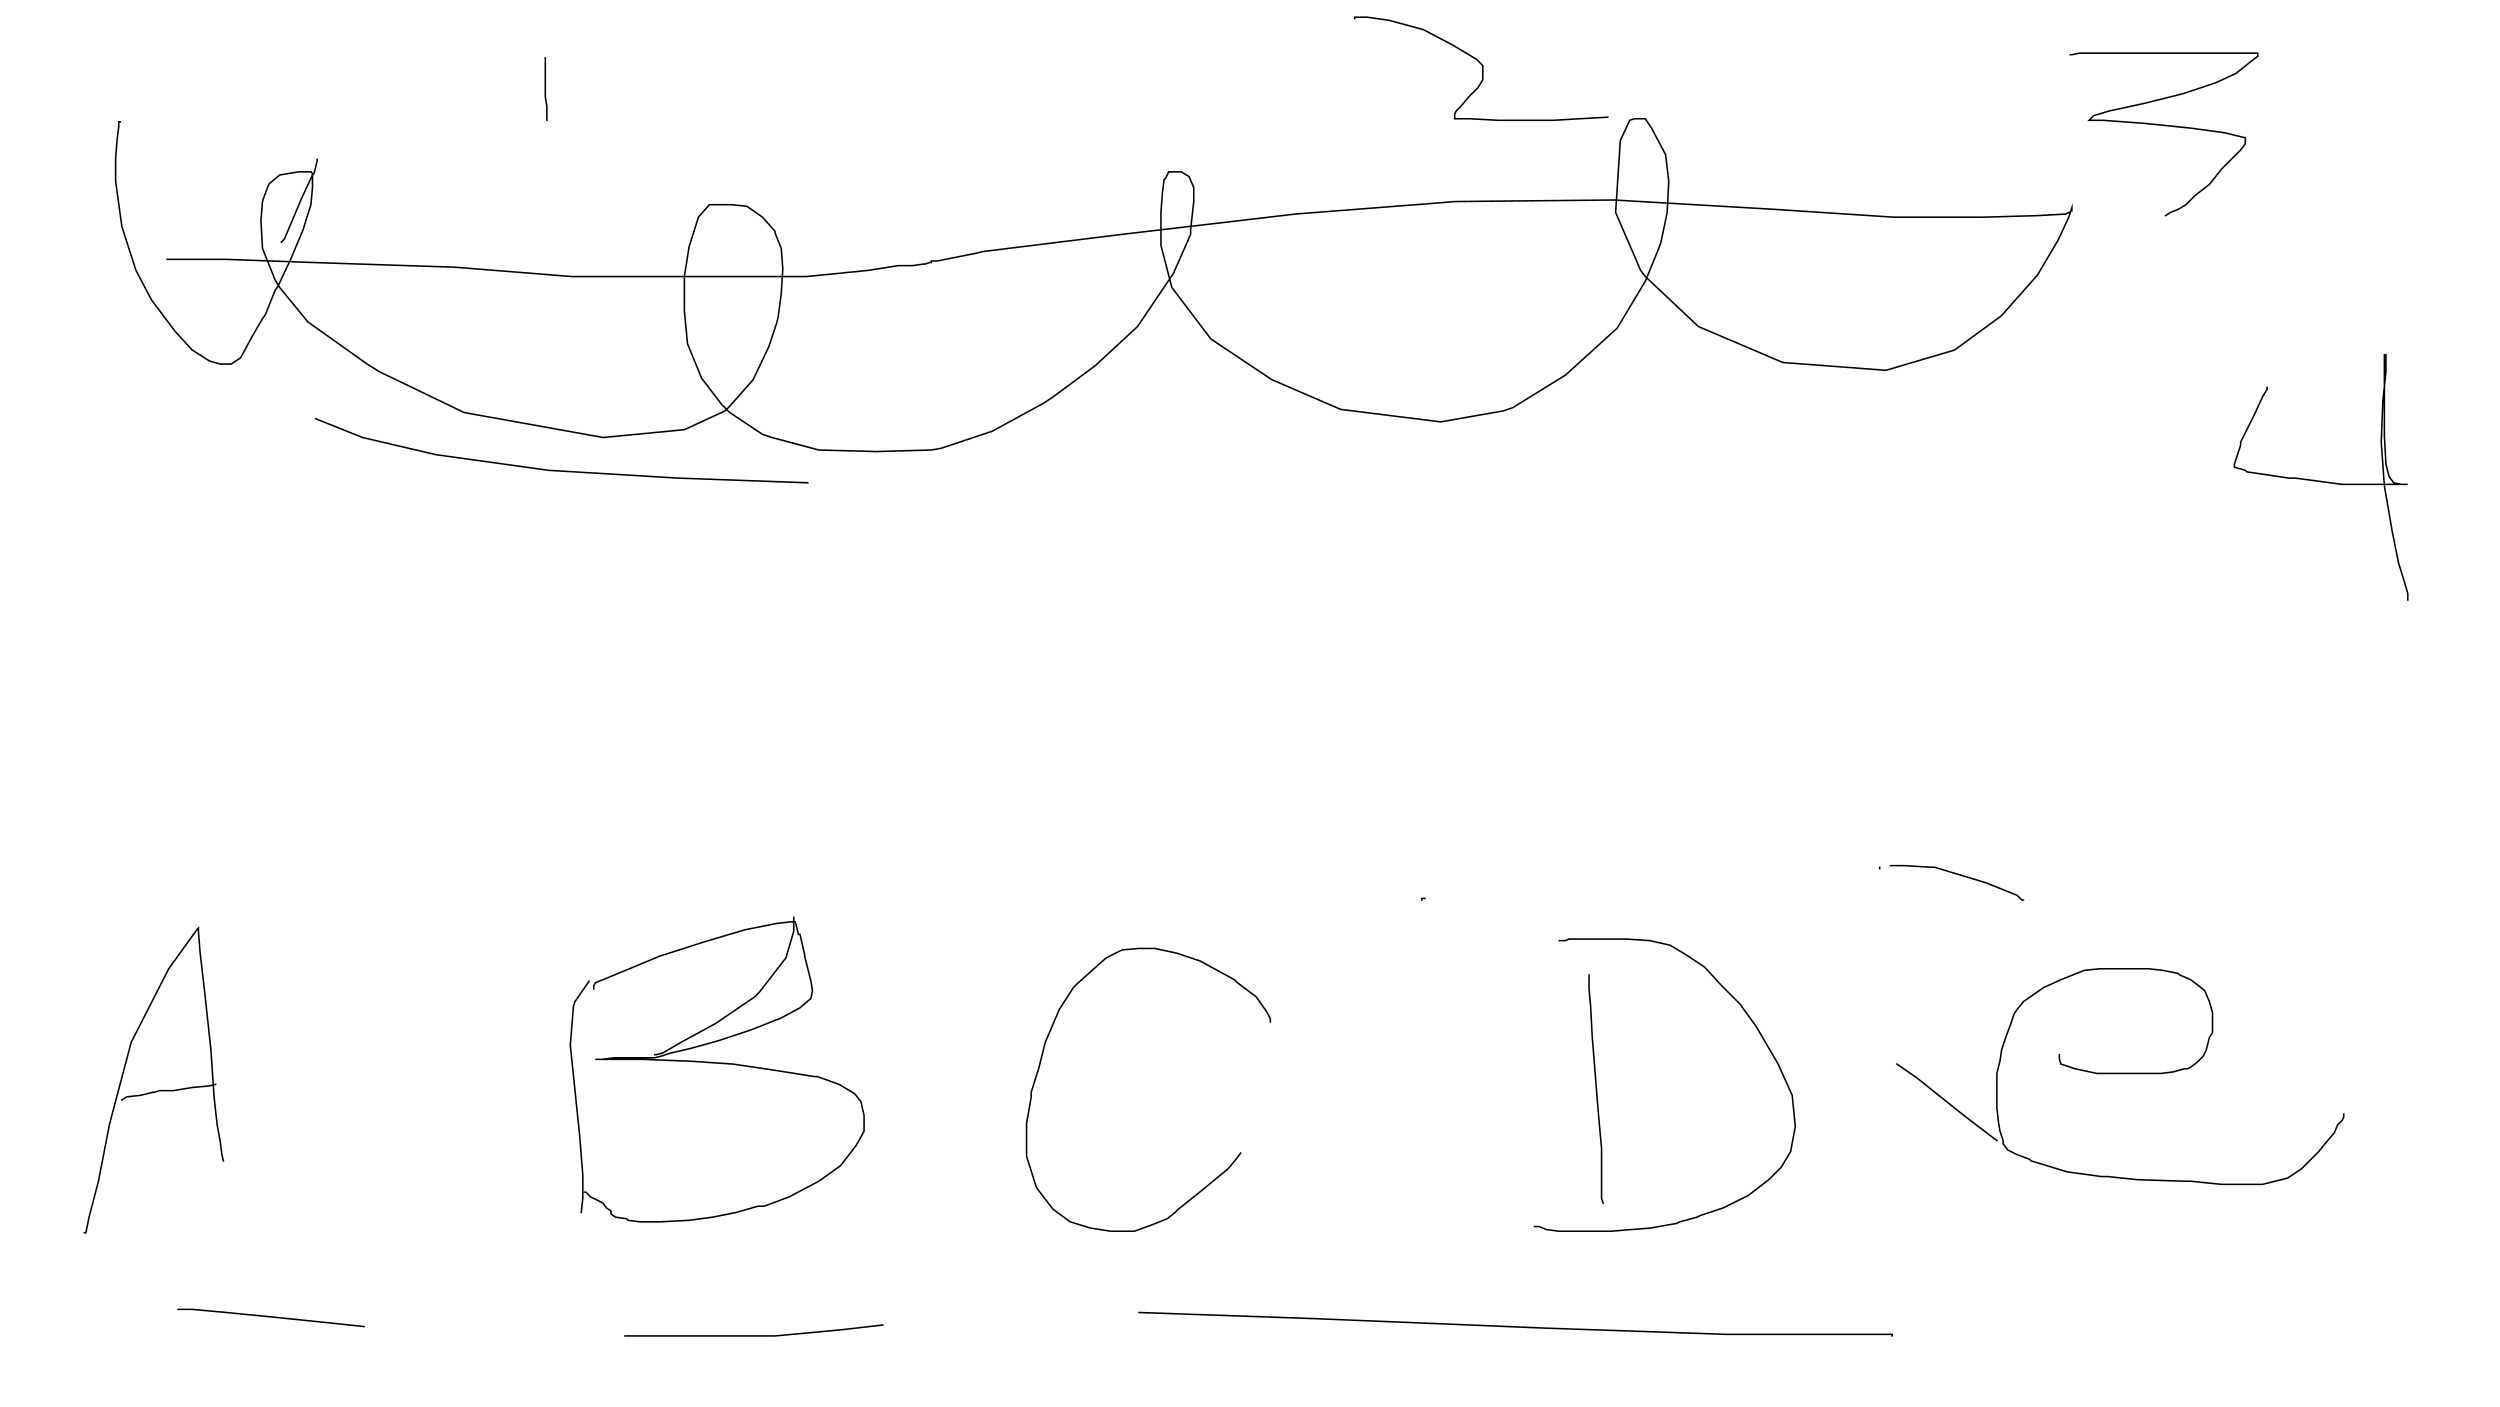
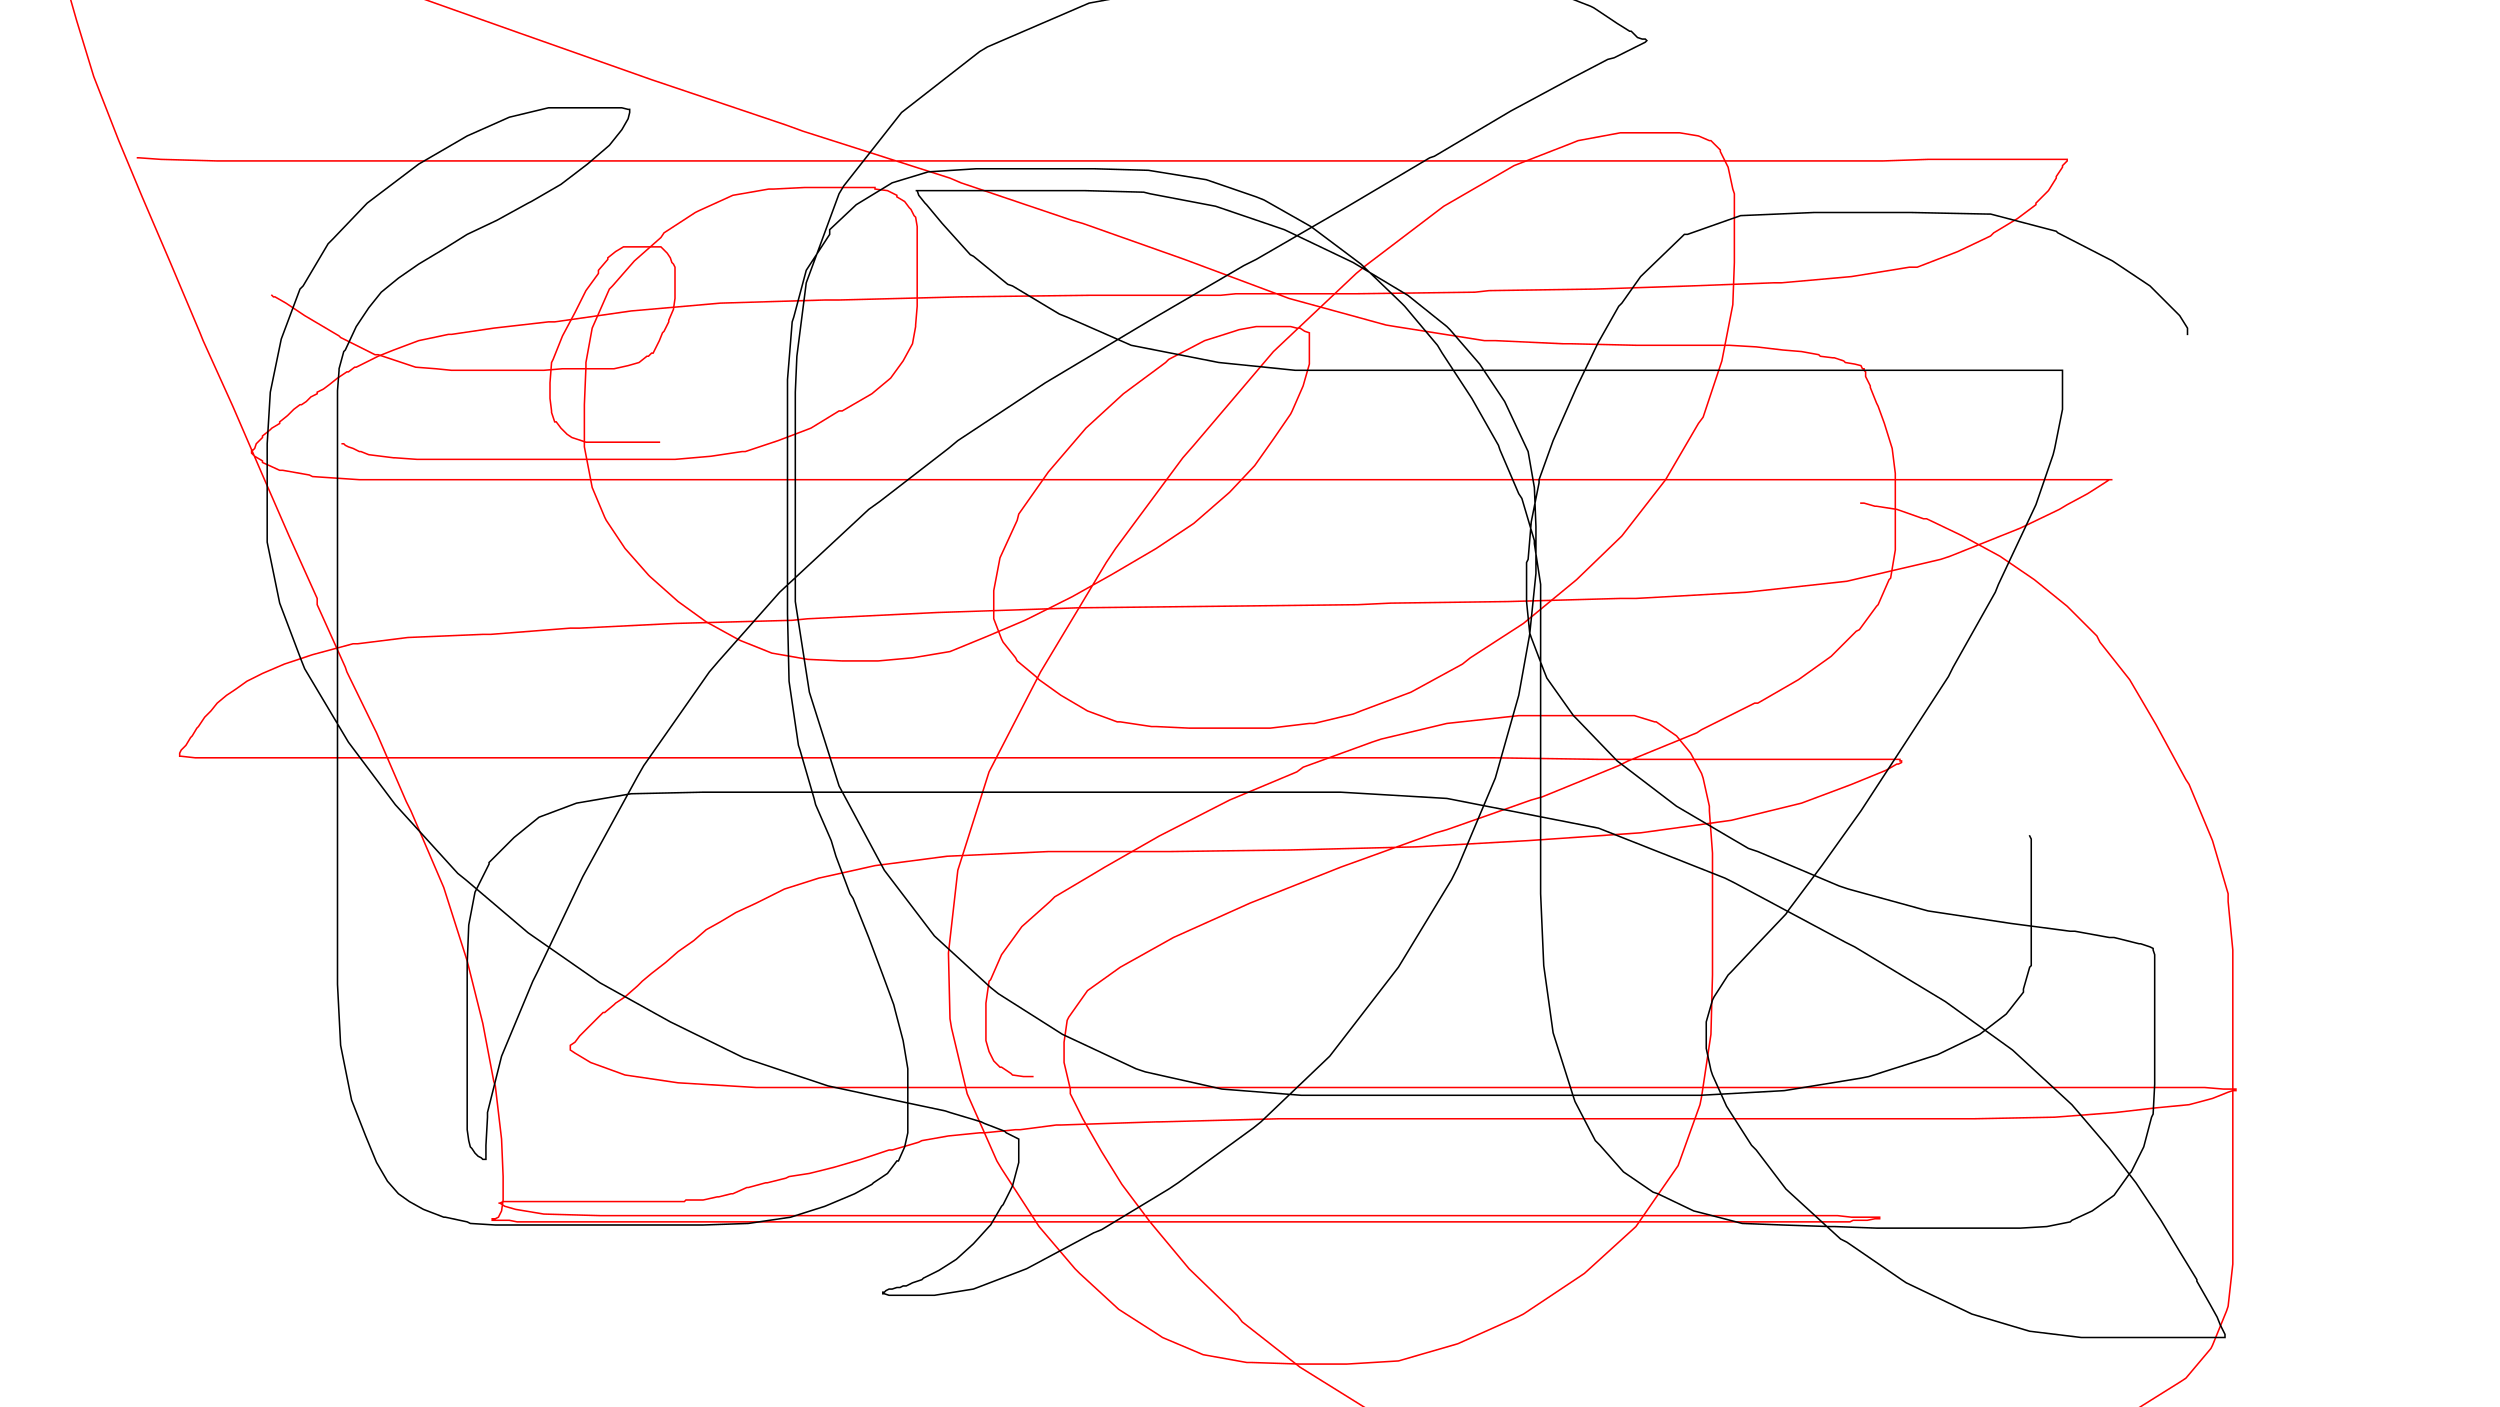
<svg xmlns="http://www.w3.org/2000/svg" style="fill-opacity:1; color-rendering:auto; color-interpolation:auto; text-rendering:auto; stroke:black; stroke-linecap:square; stroke-miterlimit:10; shape-rendering:auto; stroke-opacity:1; fill:black; stroke-dasharray:none; font-weight:normal; stroke-width:1; font-family:'Dialog'; font-style:normal; stroke-linejoin:miter; font-size:12px; stroke-dashoffset:0; image-rendering:auto;" width="1600" height="900">
  <defs id="genericDefs" />
  <g>
-     <g>
-       <path style="fill:none;" d="M77 78 L76 78 L76 81 L75 89 L74 101 L74 116 L78 145 L87 173 L97 192 L112 212 L123 224 L134 231 L141 233 L145 233 L148 233 L154 229 L161 216 L168 204 L170 201 L176 186 L178 183 L186 166 L194 147 L198 134 L199 131 L200 120 L200 114 L200 112 L200 111 L199 110 L198 110 L196 110 L191 110 L179 112 L173 117 L172 118 L169 126 L168 129 L167 141 L168 159 L176 179 L179 184 L197 206 L235 233 L243 238 L297 264 L308 266 L386 280 L438 275 L464 263 L467 260 L482 243 L492 222 L497 207 L498 203 L500 188 L501 172 L500 159 L496 149 L496 148 L488 139 L478 132 L468 131 L460 131 L458 131 L454 131 L447 139 L441 158 L438 177 L438 199 L440 220 L449 242 L462 259 L467 264 L488 278 L494 280 L524 288 L561 289 L596 288 L602 287 L635 276 L668 258 L674 254 L701 234 L728 209 L751 175 L762 150 L762 147 L764 129 L764 120 L761 113 L756 110 L753 110 L751 110 L749 110 L748 110 L746 114 L745 115 L744 123 L743 136 L743 157 L750 184 L775 217 L814 243 L858 262 L922 270 L962 263 L968 261 L1002 240 L1035 210 L1053 180 L1062 158 L1063 155 L1067 136 L1068 116 L1066 99 L1057 82 L1053 76 L1049 76 L1046 76 L1043 77 L1037 90 L1034 136 L1050 173 L1053 177 L1087 209 L1141 232 L1207 237 L1251 224 L1281 202 L1304 176 L1317 154 L1318 152 L1324 139 L1326 133 L1326 134 L1326 135 L1322 137 L1304 138 L1269 139 L1212 139 L1136 134 L1033 128 L931 129 L919 130 L829 137 L718 150 L629 161 L625 162 L600 167 L596 167 L596 168 L595 168 L592 169 L591 169 L584 170 L575 170 L556 173 L516 177 L512 177 L469 177 L426 177 L419 177 L366 177 L291 171 L200 168 L145 166 L116 166 L108 166 L107 166" />
-       <path style="fill:none;" d="M54 789 L55 789 L57 779 L63 756 L70 720 L71 716 L84 667 L108 620 L126 595 L127 594 L127 596 L128 609 L131 635 L135 672 L137 702 L139 720 L141 731 L142 739 L143 743" />
-       <path style="fill:none;" d="M78 704 L81 702 L90 701 L98 699 L99 699 L102 698 L111 698 L123 696 L134 695 L138 694" />
-       <path style="fill:none;" d="M372 776 L373 767 L373 752 L371 727 L368 698 L365 669 L367 644 L368 641 L377 628" />
-       <path style="fill:none;" d="M508 587 L508 596 L503 613 L486 635 L483 638 L458 655 L436 667 L424 674 L420 675 L419 675" />
-       <path style="fill:none;" d="M380 633 L380 632 L380 631 L381 629 L398 622 L422 612 L450 603 L477 595 L497 591 L506 590 L508 590 L509 590 L511 598 L512 598 L515 611 L515 612 L519 628 L520 634 L519 639 L512 645 L499 652 L496 653 L481 659 L460 666 L442 671 L429 674 L423 676 L419 677 L413 677 L407 677 L401 677 L393 677 L385 678 L381 678 L382 678 L384 678 L393 678 L395 678 L412 678 L437 679 L439 679 L469 681 L496 685 L521 689 L523 689 L537 694 L547 700 L551 705 L553 714 L553 724 L548 733 L538 746 L524 756 L505 766 L489 772 L485 772 L471 776 L456 779 L441 781 L422 782 L410 782 L402 781 L401 780 L394 779 L391 777 L391 775 L388 773 L386 770 L382 768 L378 766 L375 763 L374 763" />
-       <path style="fill:none;" d="M813 654 L813 652 L811 648 L804 638 L792 629 L790 627 L768 615 L753 610 L739 607 L729 607 L718 608 L708 613 L699 621 L689 630 L687 632 L678 646 L669 667 L665 683 L660 699 L660 702 L657 719 L657 740 L663 759 L664 761 L674 774 L685 782 L698 786 L711 788 L726 788 L737 784 L747 780 L752 776 L754 774 L769 762 L786 748 L791 742 L794 738" />
-       <path style="fill:none;" d="M1017 624 L1017 625 L1017 633 L1018 644 L1019 663 L1021 688 L1023 713 L1025 735 L1025 756 L1025 767 L1026 770" />
-       <path style="fill:none;" d="M998 602 L999 602 L1002 602 L1004 601 L1015 601 L1026 601 L1041 601 L1056 602 L1069 605 L1079 611 L1091 619 L1102 631 L1114 643 L1116 646 L1124 657 L1138 681 L1147 701 L1149 721 L1146 737 L1140 747 L1132 755 L1119 765 L1103 773 L1088 778 L1086 779 L1075 782 L1073 783 L1056 786 L1043 787 L1031 788 L1030 788 L1019 788 L1007 788 L998 788 L990 787 L985 785 L982 785" />
-       <path style="fill:none;" d="M1318 675 L1318 677 L1318 678 L1319 681 L1322 682 L1328 684 L1342 687 L1356 687 L1369 687 L1371 687 L1381 687 L1383 687 L1391 686 L1398 684 L1400 684 L1402 683 L1406 680 L1409 677 L1410 676 L1412 672 L1413 668 L1414 664 L1416 661 L1416 656 L1416 653 L1416 651 L1416 648 L1414 641 L1411 634 L1406 630 L1402 627 L1395 624 L1394 623 L1384 621 L1375 620 L1364 620 L1354 620 L1344 620 L1334 621 L1319 627 L1308 632 L1295 641 L1291 646 L1289 649 L1287 655 L1284 663 L1281 672 L1280 679 L1278 687 L1278 689 L1278 701 L1278 709 L1279 718 L1280 724 L1281 727 L1282 730 L1282 732 L1285 736 L1291 739 L1299 742 L1300 743 L1323 750 L1345 753 L1349 753 L1368 755 L1399 756 L1402 756 L1422 758 L1448 758 L1464 754 L1473 748 L1478 743 L1484 737 L1488 732 L1494 725 L1496 720 L1499 717 L1500 715 L1500 713" />
-       <path style="fill:none;" d="M349 37 L349 38 L349 41 L349 48 L349 56 L349 62 L350 68 L350 73 L350 76 L350 77" />
-       <path style="fill:none;" d="M867 12 L867 11 L868 11 L875 11 L889 13 L911 19 L930 29 L945 38 L949 42 L949 47 L949 51 L946 56 L940 62 L935 68 L932 71 L931 73 L931 75 L931 76 L934 76 L941 76 L959 77 L972 77 L975 77 L990 77 L994 77 L1011 76 L1029 75" />
-       <path style="fill:none;" d="M1325 35 L1326 35 L1331 34 L1346 34 L1360 34 L1363 34 L1381 34 L1403 34 L1428 34 L1444 34 L1445 34 L1445 35 L1445 36 L1441 39 L1431 47 L1418 53 L1415 54 L1397 60 L1373 66 L1350 71 L1340 74 L1339 75 L1337 77 L1338 77 L1346 77 L1373 79 L1402 82 L1424 85 L1436 88 L1437 88 L1437 89 L1437 92 L1434 96 L1429 101 L1422 108 L1414 118 L1405 125 L1404 126 L1400 130 L1399 131 L1394 134 L1389 136 L1386 138" />
-       <path style="fill:none;" d="M1451 248 L1451 249 L1448 254 L1443 265 L1438 275 L1434 283 L1434 285 L1431 294 L1430 297 L1430 298 L1430 299 L1437 301 L1438 302 L1465 306 L1469 306 L1499 310 L1523 310 L1539 310 L1541 310 L1540 310 L1537 310 L1532 309 L1529 305 L1527 297 L1526 279 L1526 247 L1526 245 L1526 232 L1526 228 L1526 227 L1527 227 L1527 228 L1527 238 L1525 257 L1524 283 L1526 311 L1531 340 L1535 360 L1539 373 L1541 380 L1541 381 L1541 384" />
-       <path style="fill:none;" d="M856 591" />
-       <path style="fill:none;" d="M910 576 L910 575 L911 575 L912 575" />
-       <path style="fill:none;" d="M1203 556 L1203 555" />
-       <path style="fill:none;" d="M1210 554 L1211 554 L1217 554 L1219 554 L1235 555 L1238 555 L1271 565 L1291 573 L1294 576 L1295 576" />
-       <path style="fill:none;" d="M1214 681 L1227 690 L1257 714 L1278 730" />
-       <path style="fill:none;" d="M1211 855 L1211 854 L1210 854 L1181 854 L1115 854 L1105 854 L989 850 L843 844 L729 840" />
-       <path style="fill:none;" d="M565 848 L539 851 L496 855 L492 855 L400 855" />
-       <path style="fill:none;" d="M233 849 L195 845 L145 840 L123 838 L120 838 L117 838 L114 838" />
-       <path style="fill:none;" d="M203 102 L203 103 L201 111 L200 112 L193 127 L182 153 L180 155" />
-       <path style="fill:none;" d="M202 268 L232 280 L279 291 L351 301 L434 306 L517 309" />
-       <path style="fill:none;" d="M980 278" />
-       <path style="fill:none;" d="M1183 236" />
+     <g style="fill:red; stroke:red;">
+       <path style="fill:none;" d="M219 284 L220 284 L221 285 L223 286 L226 287 L230 289 L231 289 L236 291 L244 292 L252 293 L253 293 L267 294 L281 294 L301 294 L325 294 L347 294 L376 294 L380 294 L406 294 L432 294 L455 292 L475 289 L477 289 L498 282 L519 274 L537 263 L539 263 L558 252 L570 242 L578 231 L584 220 L586 209 L586 208 L587 196 L587 182 L587 167 L587 156 L587 154 L587 147 L587 145 L586 139 L585 138 L583 134 L582 133 L579 129 L574 126 L574 125 L568 122 L560 121 L560 120 L549 120 L535 120 L532 120 L515 120 L495 121 L492 121 L469 125 L447 135 L445 136 L425 149 L423 152 L406 167 L392 183 L390 185 L379 210 L375 232 L375 235 L374 259 L374 286 L379 312 L387 331 L388 333 L400 351 L415 368 L416 369 L434 385 L452 398 L472 409 L474 410 L494 418 L517 422 L539 423 L559 423 L562 423 L584 421 L608 417 L630 408 L656 397 L682 384 L686 382 L711 368 L740 351 L764 335 L787 315 L803 298 L815 281 L826 265 L827 263 L834 247 L838 233 L838 223 L838 222 L838 218 L838 216 L838 215 L838 213 L835 212 L832 210 L830 210 L826 209 L822 209 L815 209 L806 209 L804 209 L793 211 L790 212 L771 218 L748 230 L746 232 L719 252 L695 274 L671 302 L652 329 L651 333 L640 357 L636 378 L636 396 L641 409 L642 411 L650 421 L651 423 L663 433 L665 435 L679 445 L696 455 L715 462 L717 462 L737 465 L740 465 L761 466 L785 466 L787 466 L813 466 L838 463 L841 463 L866 457 L871 455 L903 443 L936 425 L941 421 L975 399 L1009 371 L1038 343 L1066 307 L1087 271 L1090 267 L1102 231 L1109 195 L1110 168 L1110 165 L1110 142 L1110 124 L1109 121 L1106 107 L1101 97 L1101 96 L1095 90 L1094 90 L1087 87 L1075 85 L1058 85 L1037 85 L1010 90 L1005 92 L969 106 L924 132 L874 170 L868 175 L815 225 L764 285 L757 293 L714 351 L708 360 L666 430 L633 494 L613 557 L607 610 L608 652 L609 658 L619 700 L638 743 L641 748 L665 785 L688 812 L691 815 L716 838 L741 854 L744 856 L770 867 L798 872 L801 872 L832 873 L835 873 L862 873 L895 871 L933 860 L971 843 L975 841 L1014 815 L1047 785 L1074 746 L1088 707 L1089 702 L1095 662 L1096 624 L1096 618 L1096 577 L1096 546 L1094 519 L1094 516 L1090 498 L1089 495 L1082 482 L1073 471 L1060 462 L1059 462 L1046 458 L1030 458 L1028 458 L1011 458 L1005 458 L972 458 L926 463 L884 473 L878 475 L834 491 L830 494 L787 512 L742 535 L707 555 L702 558 L675 574 L672 577 L654 593 L641 611 L634 627 L633 628 L631 642 L631 655 L631 666 L633 673 L636 679 L640 683 L641 683 L647 687 L648 688 L655 689 L661 689" />
+       <path style="fill:none;" d="M174 189 L175 190 L176 190 L183 194 L195 202 L217 215 L218 216 L240 227 L242 227 L266 235 L279 236 L289 237 L297 237 L299 237 L307 237 L315 237 L317 237 L325 237 L326 237 L336 237 L347 237 L348 237 L360 236 L370 236 L371 236 L382 236 L393 236 L402 234 L409 232 L414 228 L415 228 L417 226 L418 226 L420 222 L422 218 L424 213 L425 212 L428 206 L428 205 L431 198 L432 191 L432 184 L432 183 L432 177 L432 171 L431 169 L430 168 L429 165 L427 162 L425 160 L423 158 L421 158 L419 158 L418 158 L417 158 L414 158 L410 158 L405 158 L400 158 L399 158 L394 161 L389 165 L389 166 L383 173 L383 175 L375 186 L368 200 L360 215 L354 230 L353 232 L352 245 L352 246 L352 255 L353 263 L353 264 L355 270 L356 270 L359 274 L363 278 L366 280 L369 281 L372 282 L375 283 L378 283 L384 283 L389 283 L396 283 L402 283 L408 283 L409 283 L413 283 L417 283 L420 283 L422 283" />
+       <path style="fill:none;" d="M88 101 L89 101 L103 102 L139 103 L142 103 L200 103 L204 103 L290 103 L401 103 L516 103 L524 103 L650 103 L657 103 L775 103 L781 103 L873 103 L961 103 L1033 103 L1068 103 L1101 103 L1105 103 L1136 103 L1169 103 L1174 103 L1201 103 L1205 103 L1234 102 L1261 102 L1281 102 L1298 102 L1309 102 L1310 102 L1317 102 L1320 102 L1323 102 L1323 103 L1320 106 L1320 107 L1316 113 L1316 114 L1311 122 L1303 130 L1303 131 L1291 140 L1276 149 L1274 151 L1253 161 L1227 171 L1222 171 L1185 177 L1140 181 L1135 181 L1082 183 L1021 185 L953 186 L944 187 L869 188 L791 188 L781 189 L708 189 L697 189 L615 190 L537 192 L528 192 L461 194 L404 199 L355 206 L351 206 L316 210 L289 214 L287 214 L268 218 L252 224 L242 228 L240 229 L234 232 L228 235 L227 235 L223 238 L222 238 L216 242 L211 246 L207 249 L203 251 L203 252 L199 254 L196 257 L193 259 L192 259 L188 262 L184 266 L179 270 L179 271 L174 274 L173 275 L168 279 L168 280 L164 284 L163 287 L162 288 L161 288 L161 289 L161 290 L162 291 L163 292 L168 295 L168 296 L179 301 L181 301 L198 304 L200 305 L230 307 L233 307 L269 307 L272 307 L322 307 L329 307 L386 307 L442 307 L449 307 L506 307 L512 307 L579 307 L643 307 L650 307 L708 307 L769 307 L829 307 L887 307 L939 307 L989 307 L1040 307 L1045 307 L1081 307 L1112 307 L1115 307 L1136 307 L1139 307 L1155 307 L1169 307 L1182 307 L1183 307 L1198 307 L1200 307 L1215 307 L1236 307 L1238 307 L1261 307 L1284 307 L1304 307 L1322 307 L1337 307 L1347 307 L1350 307 L1352 307 L1351 307 L1350 307 L1347 309 L1336 316 L1323 323 L1318 326 L1293 338 L1288 340 L1248 356 L1242 358 L1182 372 L1118 379 L1047 383 L1037 383 L965 385 L890 386 L869 387 L781 388 L690 389 L600 392 L517 396 L507 397 L432 399 L371 402 L365 402 L314 406 L309 406 L261 408 L229 412 L226 412 L200 419 L182 425 L168 431 L158 436 L151 441 L145 445 L139 450 L135 455 L131 459 L127 465 L126 466 L123 471 L122 472 L119 477 L116 480 L115 482 L115 483 L115 484 L116 484 L125 485 L147 485 L176 485 L230 485 L238 485 L299 485 L383 485 L393 485 L488 485 L586 485 L598 485 L693 485 L785 485 L796 485 L880 485 L957 485 L1024 486 L1031 486 L1090 486 L1133 486 L1137 486 L1164 486 L1170 486 L1192 486 L1194 486 L1204 486 L1206 486 L1212 486 L1213 486 L1216 486 L1216 487 L1217 487 L1217 488 L1215 489 L1214 489 L1207 493 L1185 502 L1153 514 L1108 525 L1050 533 L978 538 L906 542 L825 544 L749 545 L742 545 L671 545 L606 548 L560 554 L524 562 L502 569 L500 570 L484 578 L471 584 L461 590 L452 595 L444 602 L434 609 L426 616 L417 623 L411 628 L408 631 L400 638 L394 642 L393 643 L387 648 L386 648 L381 653 L375 659 L371 663 L368 667 L365 669 L365 670 L365 671 L365 672 L368 674 L378 680 L400 688 L434 693 L484 696 L490 696 L552 696 L560 696 L638 696 L648 696 L748 696 L843 696 L855 696 L953 696 L964 696 L1058 696 L1069 696 L1174 696 L1253 696 L1260 696 L1315 696 L1320 696 L1360 696 L1391 696 L1393 696 L1409 696 L1411 696 L1423 697 L1428 697 L1429 697 L1430 697 L1431 697 L1431 698 L1429 698 L1426 699 L1416 703 L1401 707 L1380 709 L1354 712 L1315 715 L1264 716 L1215 716 L1209 716 L1149 716 L1085 716 L1018 716 L959 716 L955 716 L899 716 L894 716 L833 716 L819 716 L742 718 L740 718 L709 719 L679 720 L676 720 L653 723 L650 723 L630 725 L627 725 L607 727 L590 730 L588 731 L571 736 L569 736 L551 742 L534 747 L518 751 L505 753 L503 754 L491 757 L490 757 L479 760 L478 760 L469 764 L468 764 L460 766 L459 766 L450 768 L439 768 L438 769 L425 769 L424 769 L409 769 L393 769 L391 769 L376 769 L374 769 L359 769 L345 769 L343 769 L333 769 L326 769 L322 769 L320 770 L319 770 L320 770 L323 772 L330 774 L348 777 L384 778 L435 778 L502 778 L509 778 L585 778 L666 778 L673 778 L750 778 L826 778 L892 778 L897 778 L959 778 L1013 778 L1017 778 L1058 778 L1062 778 L1089 778 L1092 778 L1116 778 L1132 778 L1139 778 L1143 778 L1144 778 L1145 778 L1146 778 L1149 778 L1153 778 L1154 778 L1159 778 L1167 778 L1176 778 L1185 779 L1193 779 L1198 779 L1202 779 L1203 779 L1203 780 L1202 780 L1200 780 L1195 781 L1186 781 L1184 782 L1168 782 L1136 782 L1091 782 L1085 782 L1038 782 L910 782 L902 782 L813 782 L663 782 L591 782 L584 782 L532 782 L526 782 L483 782 L453 782 L451 782 L434 782 L431 782 L419 782 L412 782 L407 782 L402 782 L396 782 L391 782 L386 782 L378 782 L370 782 L362 782 L361 782 L353 782 L345 782 L344 782 L338 782 L331 782 L326 781 L320 781 L319 781 L316 781 L315 781 L315 780 L317 780 L319 779 L321 775 L322 768 L322 767 L322 753 L321 729 L317 695 L316 692 L309 655 L299 615 L284 568 L263 519 L260 513 L241 469 L222 430 L221 427 L203 387 L203 383 L185 343 L168 304 L149 260 L130 218 L128 213 L109 168 L91 126 L76 90 L60 49 L49 13 L41 -15 L35 -31 L31 -31 L30 -31 L29 -31 L30 -31 L32 -31 L39 -31 L56 -31 L82 -31 L123 -31 L179 -25 L253 -7 L332 21 L417 51 L503 80 L514 84 L608 114 L615 117 L686 141 L693 143 L758 166 L825 191 L887 208 L893 209 L950 218 L957 218 L1000 220 L1005 220 L1048 221 L1051 221 L1079 221 L1083 221 L1099 221 L1107 221 L1124 222 L1141 224 L1153 225 L1164 227 L1165 228 L1173 229 L1174 229 L1180 231 L1181 232 L1187 233 L1191 234 L1192 236 L1193 236 L1193 237 L1194 238 L1194 241 L1197 247 L1197 248 L1201 258 L1202 260 L1206 271 L1211 287 L1213 303 L1213 320 L1213 336 L1213 338 L1213 352 L1210 370 L1209 371 L1202 387 L1201 388 L1190 403 L1188 404 L1172 420 L1151 435 L1125 450 L1123 450 L1089 467 L1086 469 L1042 487 L1036 490 L987 510 L980 512 L926 531 L919 533 L858 555 L800 578 L751 600 L717 619 L696 634 L684 651 L683 653 L681 667 L681 680 L685 697 L685 700 L693 716 L705 737 L718 758 L736 782 L761 812 L792 842 L795 846 L832 875 L877 903 L927 924 L933 926 L988 936 L995 936 L1056 938 L1122 938 L1128 938 L1188 938 L1196 938 L1258 934 L1321 923 L1360 907 L1364 904 L1396 884 L1399 882 L1415 863 L1416 861 L1425 839 L1426 836 L1429 809 L1429 784 L1429 781 L1429 758 L1429 755 L1429 733 L1429 729 L1429 707 L1429 704 L1429 680 L1429 677 L1429 645 L1429 612 L1429 608 L1426 577 L1426 572 L1416 538 L1401 502 L1399 499 L1380 464 L1363 435 L1344 411 L1342 407 L1323 388 L1302 371 L1280 356 L1256 343 L1233 332 L1231 332 L1214 326 L1201 324 L1200 324 L1193 322 L1191 322" />
+       <path d="M1400 214 L1400 210 L1395 202 L1388 195 L1387 194 L1376 183 L1352 167 L1317 149 L1316 148 L1274 137 L1272 137 L1223 136 L1161 136 L1114 138 L1080 150 L1078 150 L1050 177 L1038 194 L1036 196 L1023 219 L1022 221 L1009 248 L994 282 L985 307 L985 309 L980 334 L978 358 L977 360 L977 383 L977 385 L979 405 L980 408 L988 429 L990 434 L1007 458 L1009 460 L1035 487 L1073 516 L1119 543 L1125 545 L1177 567 L1183 569 L1234 583 L1287 591 L1325 596 L1328 596 L1350 600 L1353 600 L1369 604 L1370 604 L1376 606 L1378 607 L1378 608 L1379 611 L1379 618 L1379 632 L1379 650 L1379 652 L1379 672 L1379 674 L1379 694 L1378 713 L1377 715 L1372 734 L1364 750 L1363 751 L1353 765 L1339 775 L1326 781 L1325 782 L1310 785 L1293 786 L1292 786 L1273 786 L1271 786 L1250 786 L1227 786 L1201 786 L1174 785 L1171 785 L1141 784 L1115 783 L1088 776 L1084 775 L1061 764 L1058 763 L1039 750 L1024 733 L1021 730 L1008 705 L1007 702 L994 661 L988 618 L986 572 L986 567 L986 527 L986 490 L986 468 L986 459 L986 434 L986 404 L986 401 L986 377 L986 374 L982 348 L982 346 L974 319 L972 316 L960 288 L959 285 L942 255 L923 226 L920 221 L899 196 L897 194 L871 169 L839 145 L809 128 L804 126 L772 115 L735 109 L700 108 L696 108 L659 108 L625 108 L594 110 L571 117 L548 131 L531 147 L531 150 L516 173 L508 203 L507 206 L504 243 L504 289 L504 293 L504 340 L504 389 L504 393 L505 436 L511 477 L512 480 L521 511 L522 515 L532 538 L535 548 L544 572 L546 575 L556 600 L565 624 L572 643 L573 647 L578 666 L581 684 L581 698 L581 713 L581 723 L581 725 L579 734 L575 743 L574 743 L568 751 L559 757 L558 758 L547 764 L528 772 L506 779 L479 783 L450 784 L420 784 L391 784 L365 784 L341 784 L338 784 L320 784 L317 784 L301 783 L299 782 L285 779 L284 779 L271 774 L262 769 L255 764 L248 756 L241 744 L234 727 L225 704 L218 669 L216 630 L216 588 L216 542 L216 537 L216 497 L216 454 L216 450 L216 415 L216 379 L216 348 L216 322 L216 319 L216 299 L216 297 L216 282 L216 280 L216 267 L216 251 L216 250 L217 237 L217 236 L220 225 L221 224 L228 209 L236 197 L244 187 L255 178 L268 169 L283 160 L299 150 L318 141 L338 130 L340 129 L359 118 L376 105 L390 93 L398 83 L402 76 L403 72 L403 71 L403 70 L402 70 L398 69 L397 69 L388 69 L372 69 L351 69 L326 75 L299 87 L268 105 L235 130 L213 153 L210 156 L194 183 L192 185 L180 217 L173 251 L171 284 L171 314 L171 317 L171 347 L179 386 L193 423 L195 428 L223 475 L253 515 L293 559 L298 563 L338 597 L384 629 L429 654 L476 677 L524 693 L530 695 L572 704 L605 711 L608 712 L628 718 L630 719 L643 724 L644 725 L650 728 L652 729 L652 730 L652 731 L652 735 L652 744 L648 759 L642 771 L641 772 L634 784 L633 785 L623 796 L612 806 L601 813 L591 818 L590 819 L584 821 L580 823 L578 823 L576 824 L574 824 L571 825 L569 825 L567 826 L566 827 L565 827 L565 828 L566 828 L569 829 L578 829 L596 829 L598 829 L623 825 L657 812 L700 789 L705 787 L748 761 L754 757 L802 722 L807 718 L851 676 L895 619 L929 563 L933 555 L957 498 L972 445 L979 406 L983 367 L983 364 L983 337 L982 312 L978 289 L963 257 L947 233 L928 211 L926 209 L901 189 L866 168 L822 147 L778 132 L736 124 L732 123 L694 122 L662 122 L636 122 L634 122 L613 122 L600 122 L592 122 L589 122 L587 122 L586 122 L587 122 L588 125 L592 130 L593 131 L603 143 L621 163 L623 164 L645 182 L648 183 L678 201 L683 203 L724 221 L780 232 L829 237 L836 237 L883 237 L889 237 L943 237 L955 237 L1010 237 L1067 237 L1074 237 L1133 237 L1141 237 L1192 237 L1199 237 L1291 237 L1294 237 L1312 237 L1318 237 L1319 237 L1320 237 L1320 238 L1320 240 L1320 247 L1320 262 L1315 287 L1314 291 L1303 323 L1279 374 L1277 379 L1250 427 L1247 433 L1221 473 L1191 519 L1166 554 L1145 582 L1143 585 L1124 605 L1108 622 L1106 624 L1097 638 L1096 640 L1092 654 L1092 656 L1092 671 L1095 685 L1096 688 L1105 708 L1121 733 L1124 736 L1143 761 L1178 793 L1182 795 L1217 819 L1220 821 L1262 841 L1299 852 L1332 856 L1336 856 L1364 856 L1368 856 L1392 856 L1394 856 L1411 856 L1420 856 L1423 856 L1424 856 L1424 855 L1424 854 L1423 852 L1421 848 L1419 843 L1414 834 L1406 820 L1406 819 L1395 801 L1383 781 L1367 757 L1350 735 L1326 707 L1288 672 L1245 641 L1187 606 L1181 603 L1110 565 L1104 562 L1023 530 L926 511 L858 507 L831 507 L744 507 L736 507 L653 507 L577 507 L509 507 L450 507 L404 508 L369 514 L345 523 L329 536 L313 552 L313 553 L304 571 L300 592 L299 617 L299 638 L299 641 L299 662 L299 682 L299 699 L299 714 L299 723 L300 730 L301 734 L302 735 L304 738 L306 740 L308 741 L309 742 L310 742 L311 742 L311 741 L311 733 L312 715 L312 712 L321 676 L341 628 L344 622 L373 561 L408 497 L412 490 L454 430 L460 423 L499 379 L556 326 L563 321 L607 287 L613 282 L669 245 L736 205 L796 170 L804 166 L861 133 L915 101 L918 100 L967 71 L1006 50 L1029 38 L1033 37 L1047 30 L1053 27 L1054 26 L1053 25 L1051 25 L1048 24 L1044 20 L1043 20 L1035 15 L1020 5 L1018 4 L1000 -3 L968 -9 L926 -10 L879 -10 L817 -10 L758 -9 L751 -8 L697 2 L690 5 L632 30 L627 33 L577 72 L540 119 L537 124 L516 181 L510 228 L509 251 L509 315 L509 378 L509 385 L518 443 L537 503 L566 557 L598 599 L634 632 L639 636 L680 662 L727 684 L733 686 L782 697 L833 701 L838 701 L895 701 L962 701 L1030 701 L1088 701 L1142 698 L1191 690 L1196 689 L1240 675 L1267 662 L1284 649 L1295 635 L1295 633 L1299 619 L1300 618 L1300 603 L1300 588 L1300 575 L1300 572 L1300 561 L1300 560 L1300 551 L1300 542 L1300 538 L1300 537 L1299 535" style="fill:none; stroke:black;" />
    </g>
  </g>
</svg>
